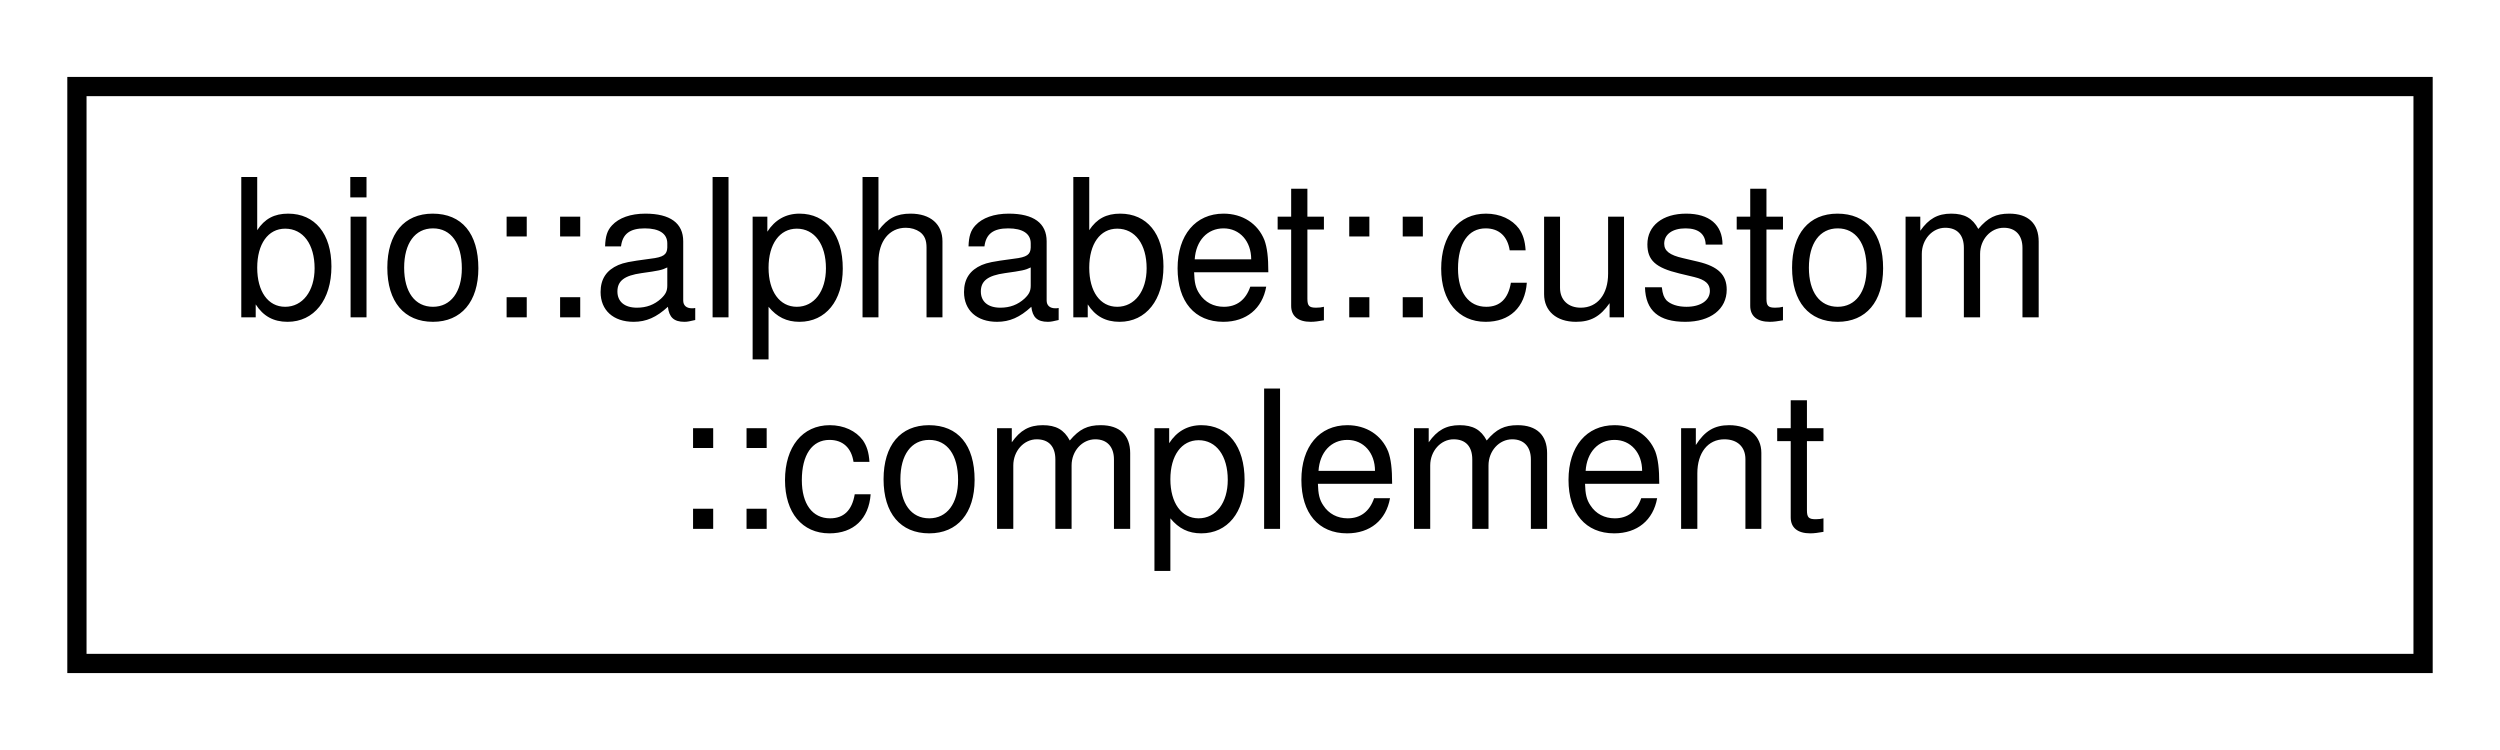
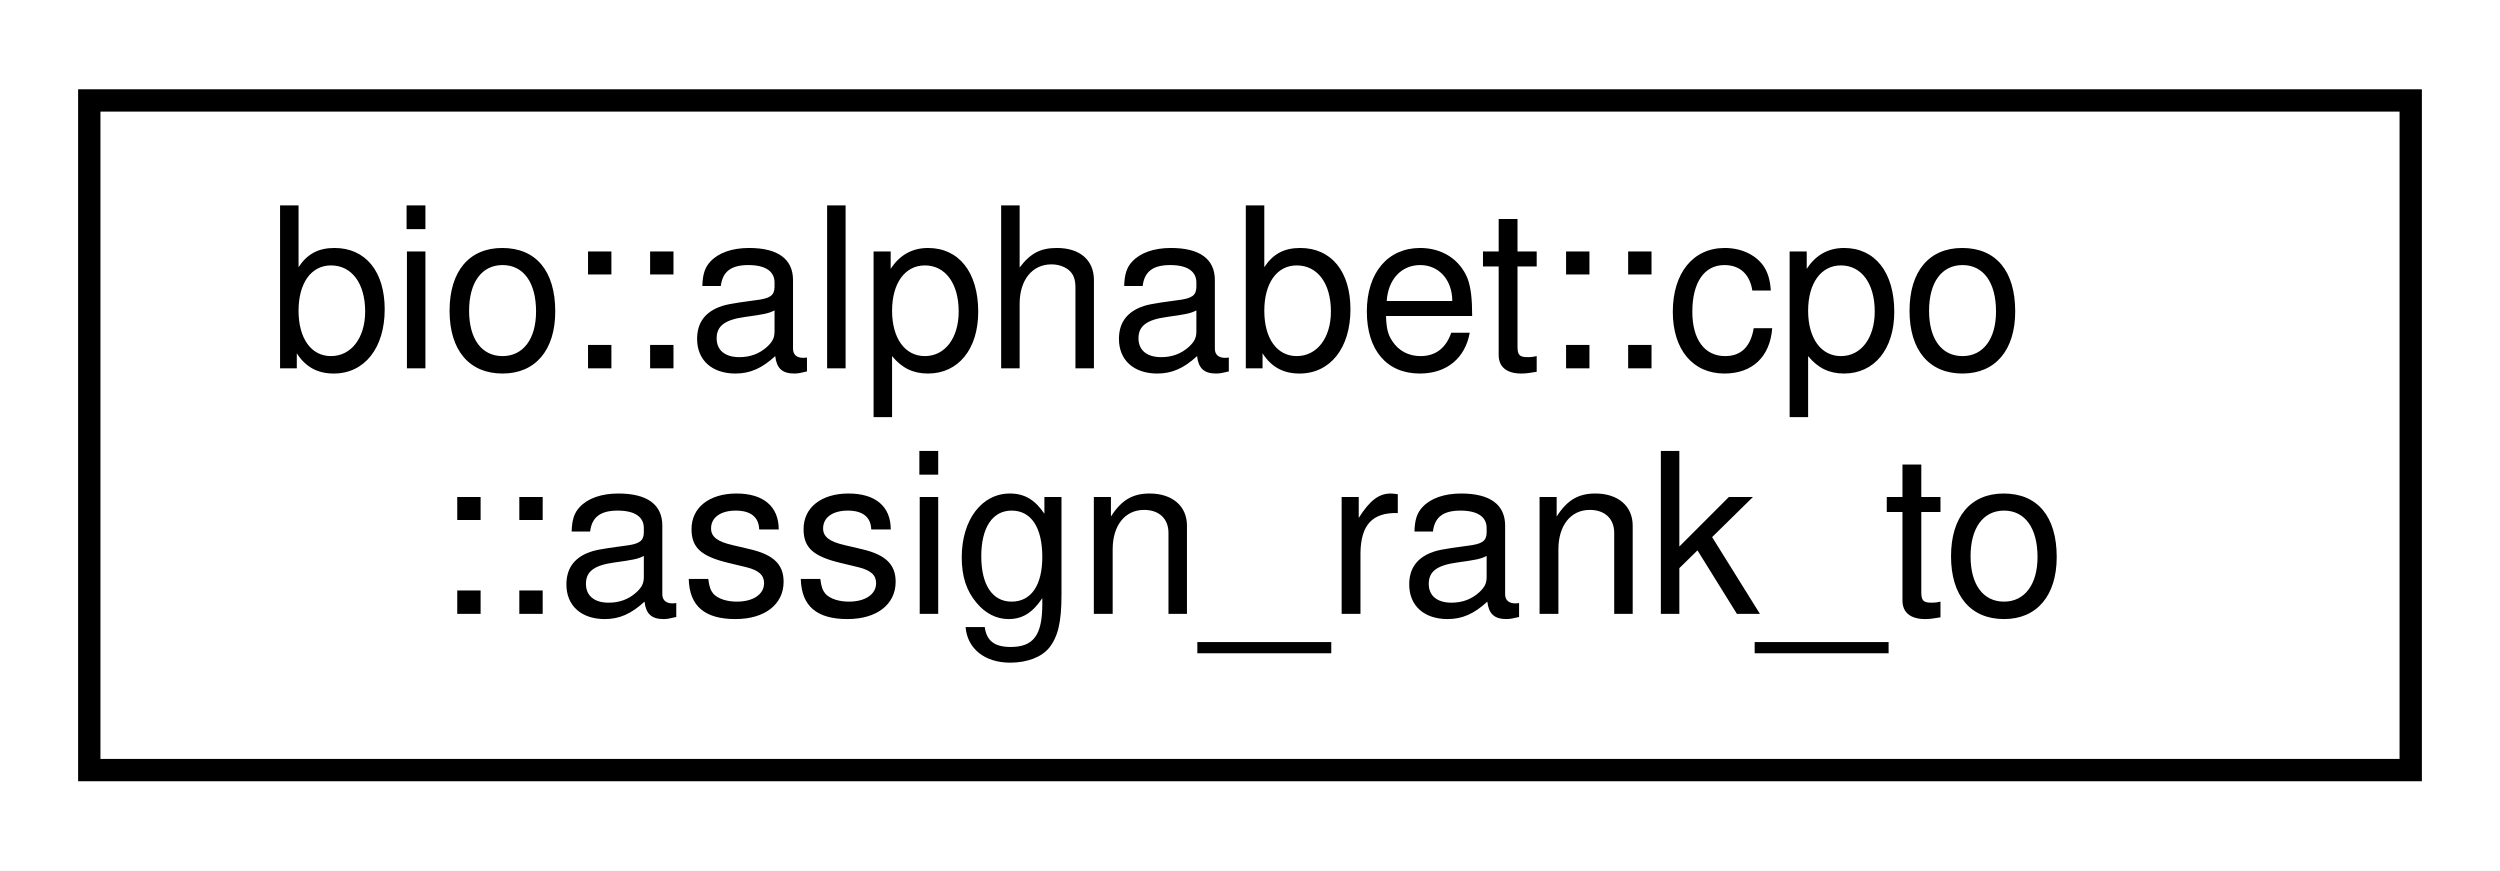
- <svg xmlns="http://www.w3.org/2000/svg" xmlns:xlink="http://www.w3.org/1999/xlink" width="130pt" height="39pt" viewBox="0.00 0.00 130.00 39.00">
+ <svg xmlns="http://www.w3.org/2000/svg" xmlns:xlink="http://www.w3.org/1999/xlink" width="112pt" height="39pt" viewBox="0.00 0.00 112.00 39.00">
  <g id="graph0" class="graph" transform="scale(1 1) rotate(0) translate(4 35)">
-     <polygon fill="white" stroke="transparent" points="-4,4 -4,-35 126,-35 126,4 -4,4" />
+     <polygon fill="white" stroke="transparent" points="-4,4 -4,-35 108,-35 108,4 -4,4" />
    <g id="node1" class="node">
      <g id="a_node1">
-         <a xlink:href="structbio_1_1alphabet_1_1custom_1_1complement.html" target="_top" xlink:title="Customisation tag for bio::alphabet::complement.">
-           <polygon fill="white" stroke="black" points="0,-0.5 0,-30.5 122,-30.5 122,-0.5 0,-0.5" />
-           <text text-anchor="start" x="8" y="-18.5" font-family="Helvetica,sans-Serif" font-size="10.00">bio::alphabet::custom</text>
-           <text text-anchor="middle" x="61" y="-7.5" font-family="Helvetica,sans-Serif" font-size="10.00">::complement</text>
+         <a xlink:href="structbio_1_1alphabet_1_1cpo_1_1assign__rank__to.html" target="_top" xlink:title="Customisation tag for bio::alphabet::assign_rank_to.#.">
+           <polygon fill="white" stroke="black" points="0,-0.5 0,-30.5 104,-30.5 104,-0.5 0,-0.5" />
+           <text text-anchor="start" x="8" y="-18.5" font-family="Helvetica,sans-Serif" font-size="10.00">bio::alphabet::cpo</text>
+           <text text-anchor="middle" x="52" y="-7.5" font-family="Helvetica,sans-Serif" font-size="10.00">::assign_rank_to</text>
        </a>
      </g>
    </g>
  </g>
</svg>
